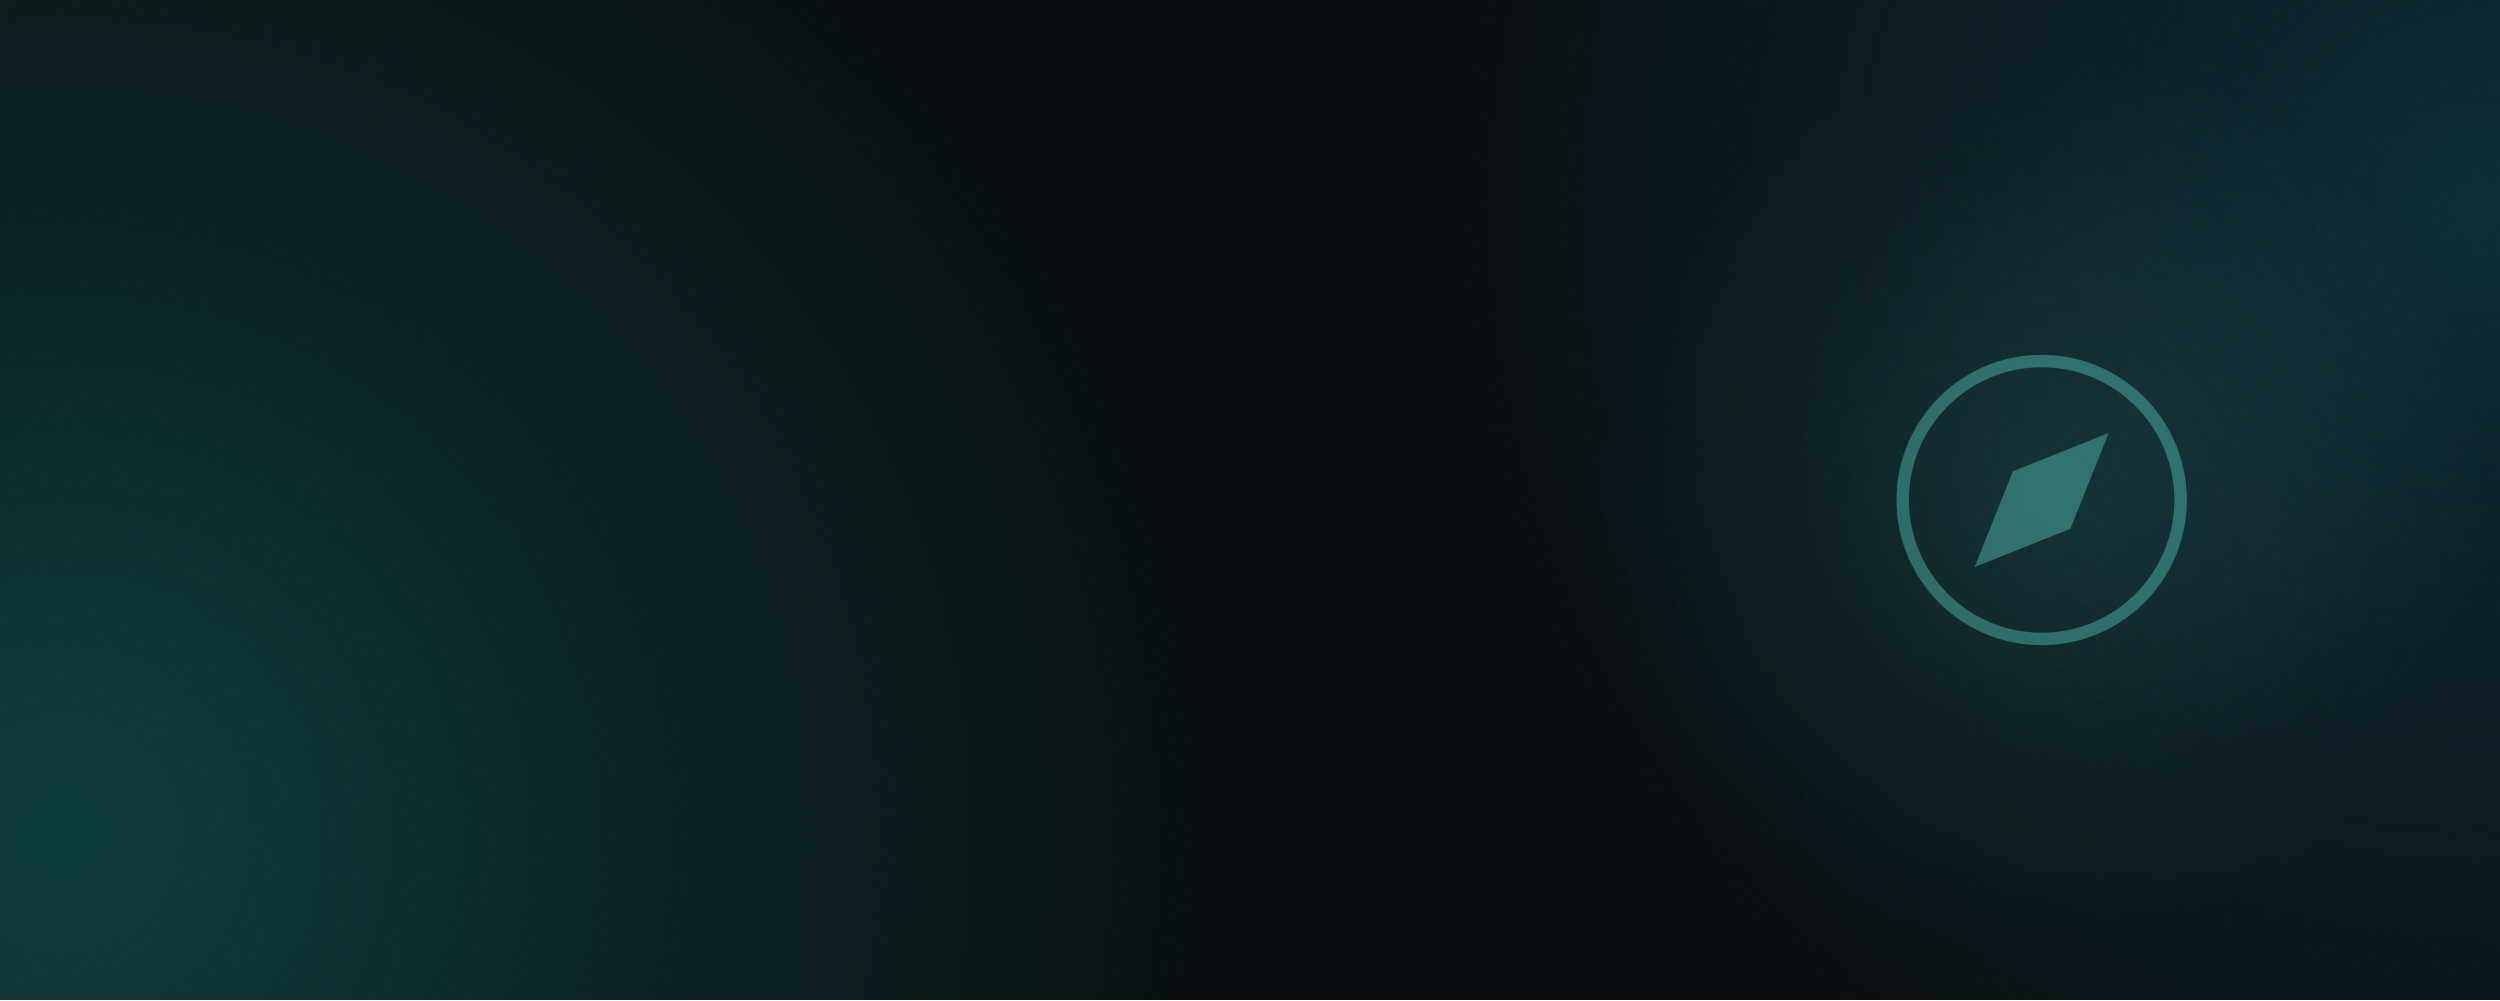
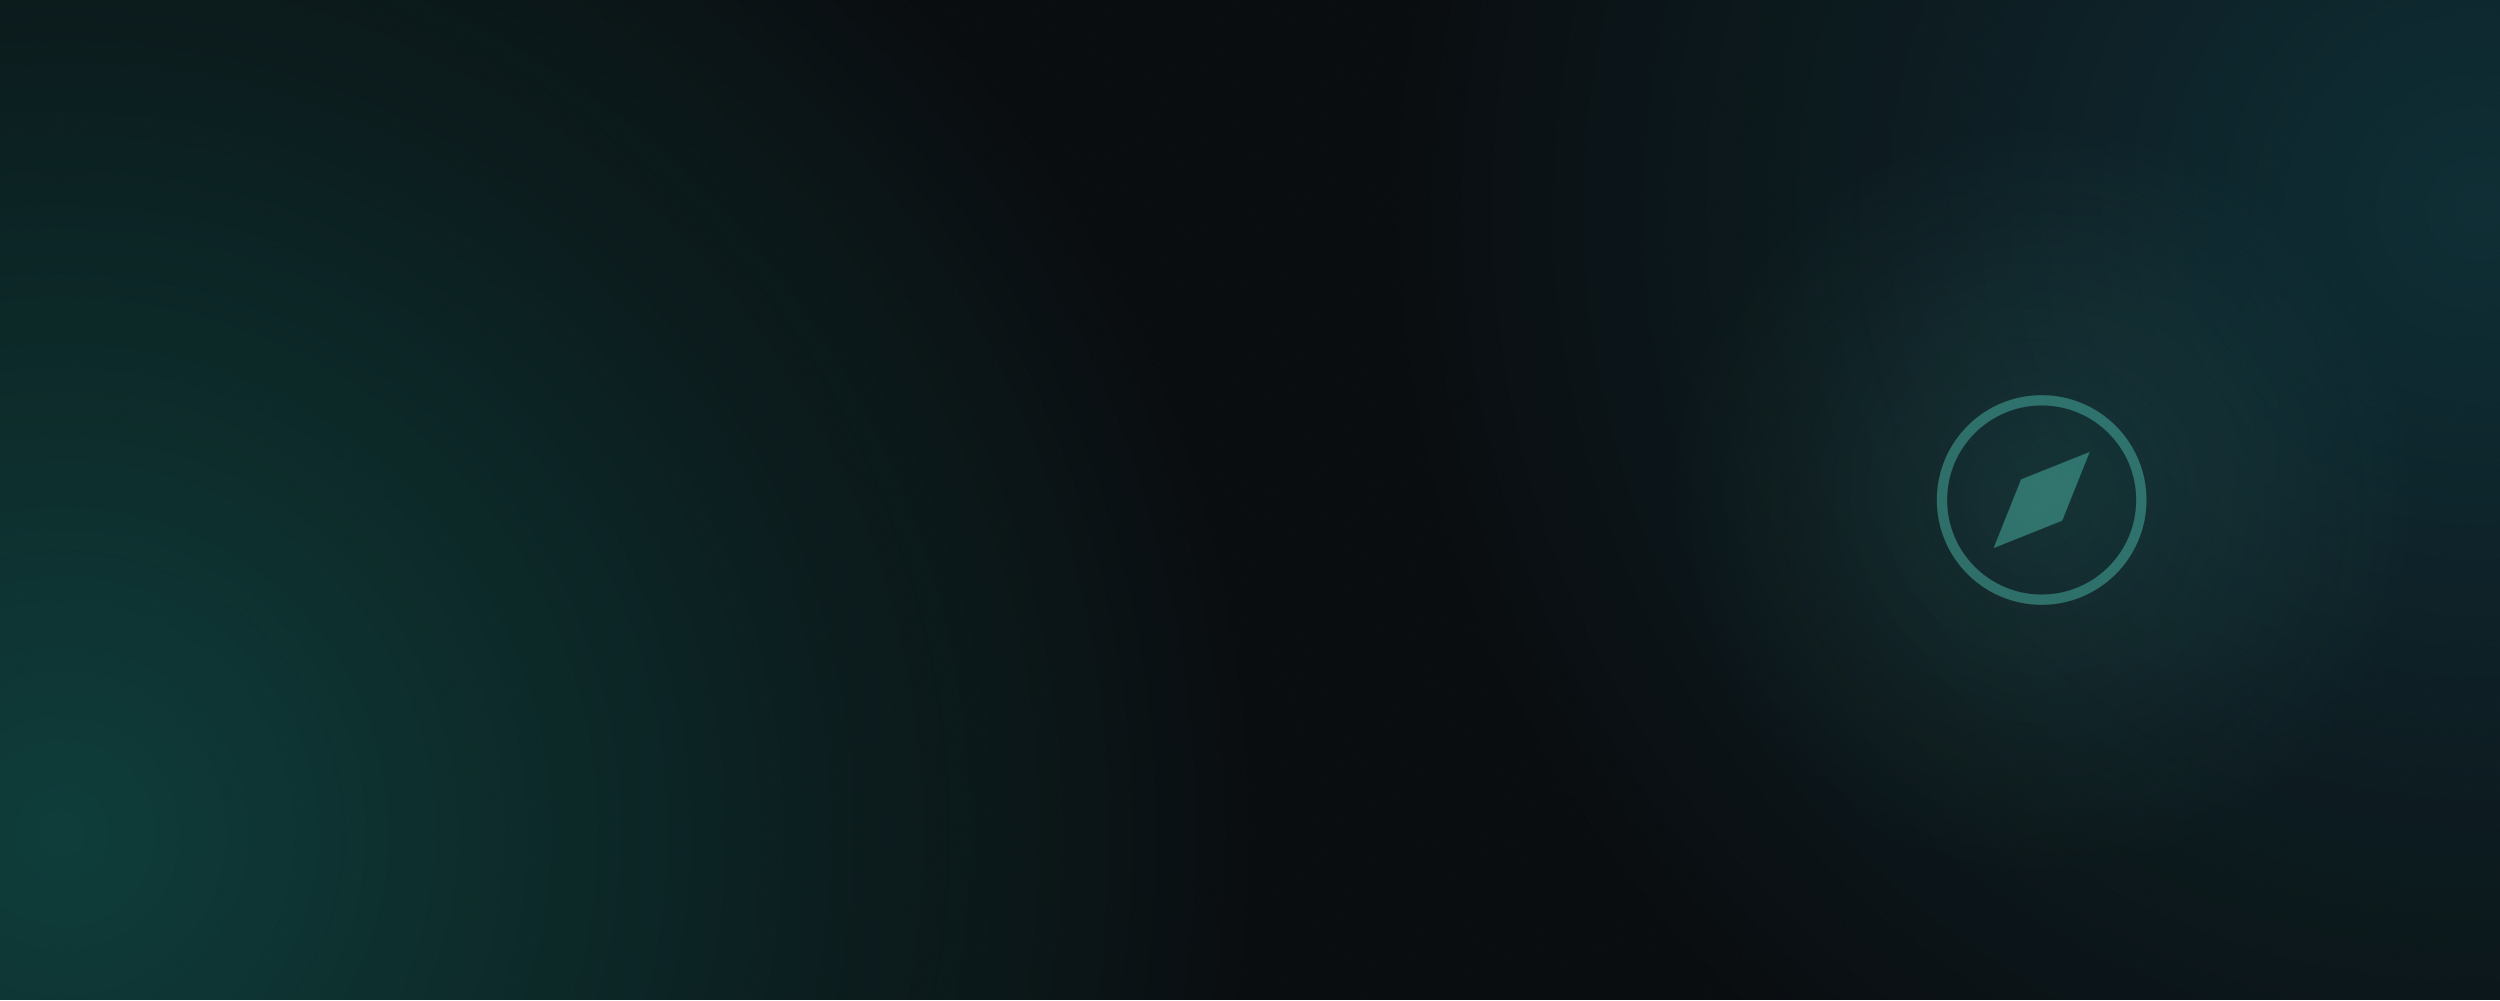
<svg xmlns="http://www.w3.org/2000/svg" viewBox="0 0 2400 960" width="2400" height="960">
  <defs>
    <radialGradient id="a" gradientUnits="userSpaceOnUse" cx="60" cy="800" r="1150">
      <stop offset="0" stop-color="#14b8a6" stop-opacity=".28" />
      <stop offset="1" stop-color="#14b8a6" stop-opacity="0" />
    </radialGradient>
    <radialGradient id="b" gradientUnits="userSpaceOnUse" cx="2380" cy="200" r="1050">
      <stop offset="0" stop-color="#22d3ee" stop-opacity=".17" />
      <stop offset="1" stop-color="#22d3ee" stop-opacity="0" />
    </radialGradient>
-     <radialGradient id="c" gradientUnits="userSpaceOnUse" cx="1960" cy="480" r="430">
+     <radialGradient id="c" gradientUnits="userSpaceOnUse" cx="1960" cy="480" r="360">
      <stop offset="0" stop-color="#5eead4" stop-opacity=".10" />
      <stop offset="1" stop-color="#5eead4" stop-opacity="0" />
    </radialGradient>
    <filter id="n" x="0" y="0" width="100%" height="100%">
      <feTurbulence type="fractalNoise" baseFrequency=".85" numOctaves="2" seed="7" />
      <feColorMatrix type="matrix" values="0 0 0 0 1  0 0 0 0 1  0 0 0 0 1  .33 .33 .33 0 0" />
    </filter>
  </defs>
  <rect width="2400" height="960" fill="#04070a" />
  <rect width="2400" height="960" fill="url(#a)" />
  <rect width="2400" height="960" fill="url(#b)" />
  <rect width="2400" height="960" fill="url(#c)" />
-   <g opacity="0.36" transform="translate(1665.6 185.6) scale(4.6)">
-     <circle cx="64" cy="64" r="29" fill="none" stroke="#5eead4" stroke-width="2.6" stroke-linecap="round" stroke-linejoin="round" />
+   <g opacity="0.36" transform="translate(1748.8 268.8) scale(3.3)">
+     <circle cx="64" cy="64" r="29" fill="none" stroke="#5eead4" stroke-width="3.0" stroke-linecap="round" stroke-linejoin="round" />
    <path d="M78 50 L70 70 L50 78 L58 58 Z" fill="#5eead4" />
  </g>
  <rect width="2400" height="960" filter="url(#n)" opacity=".05" />
</svg>
